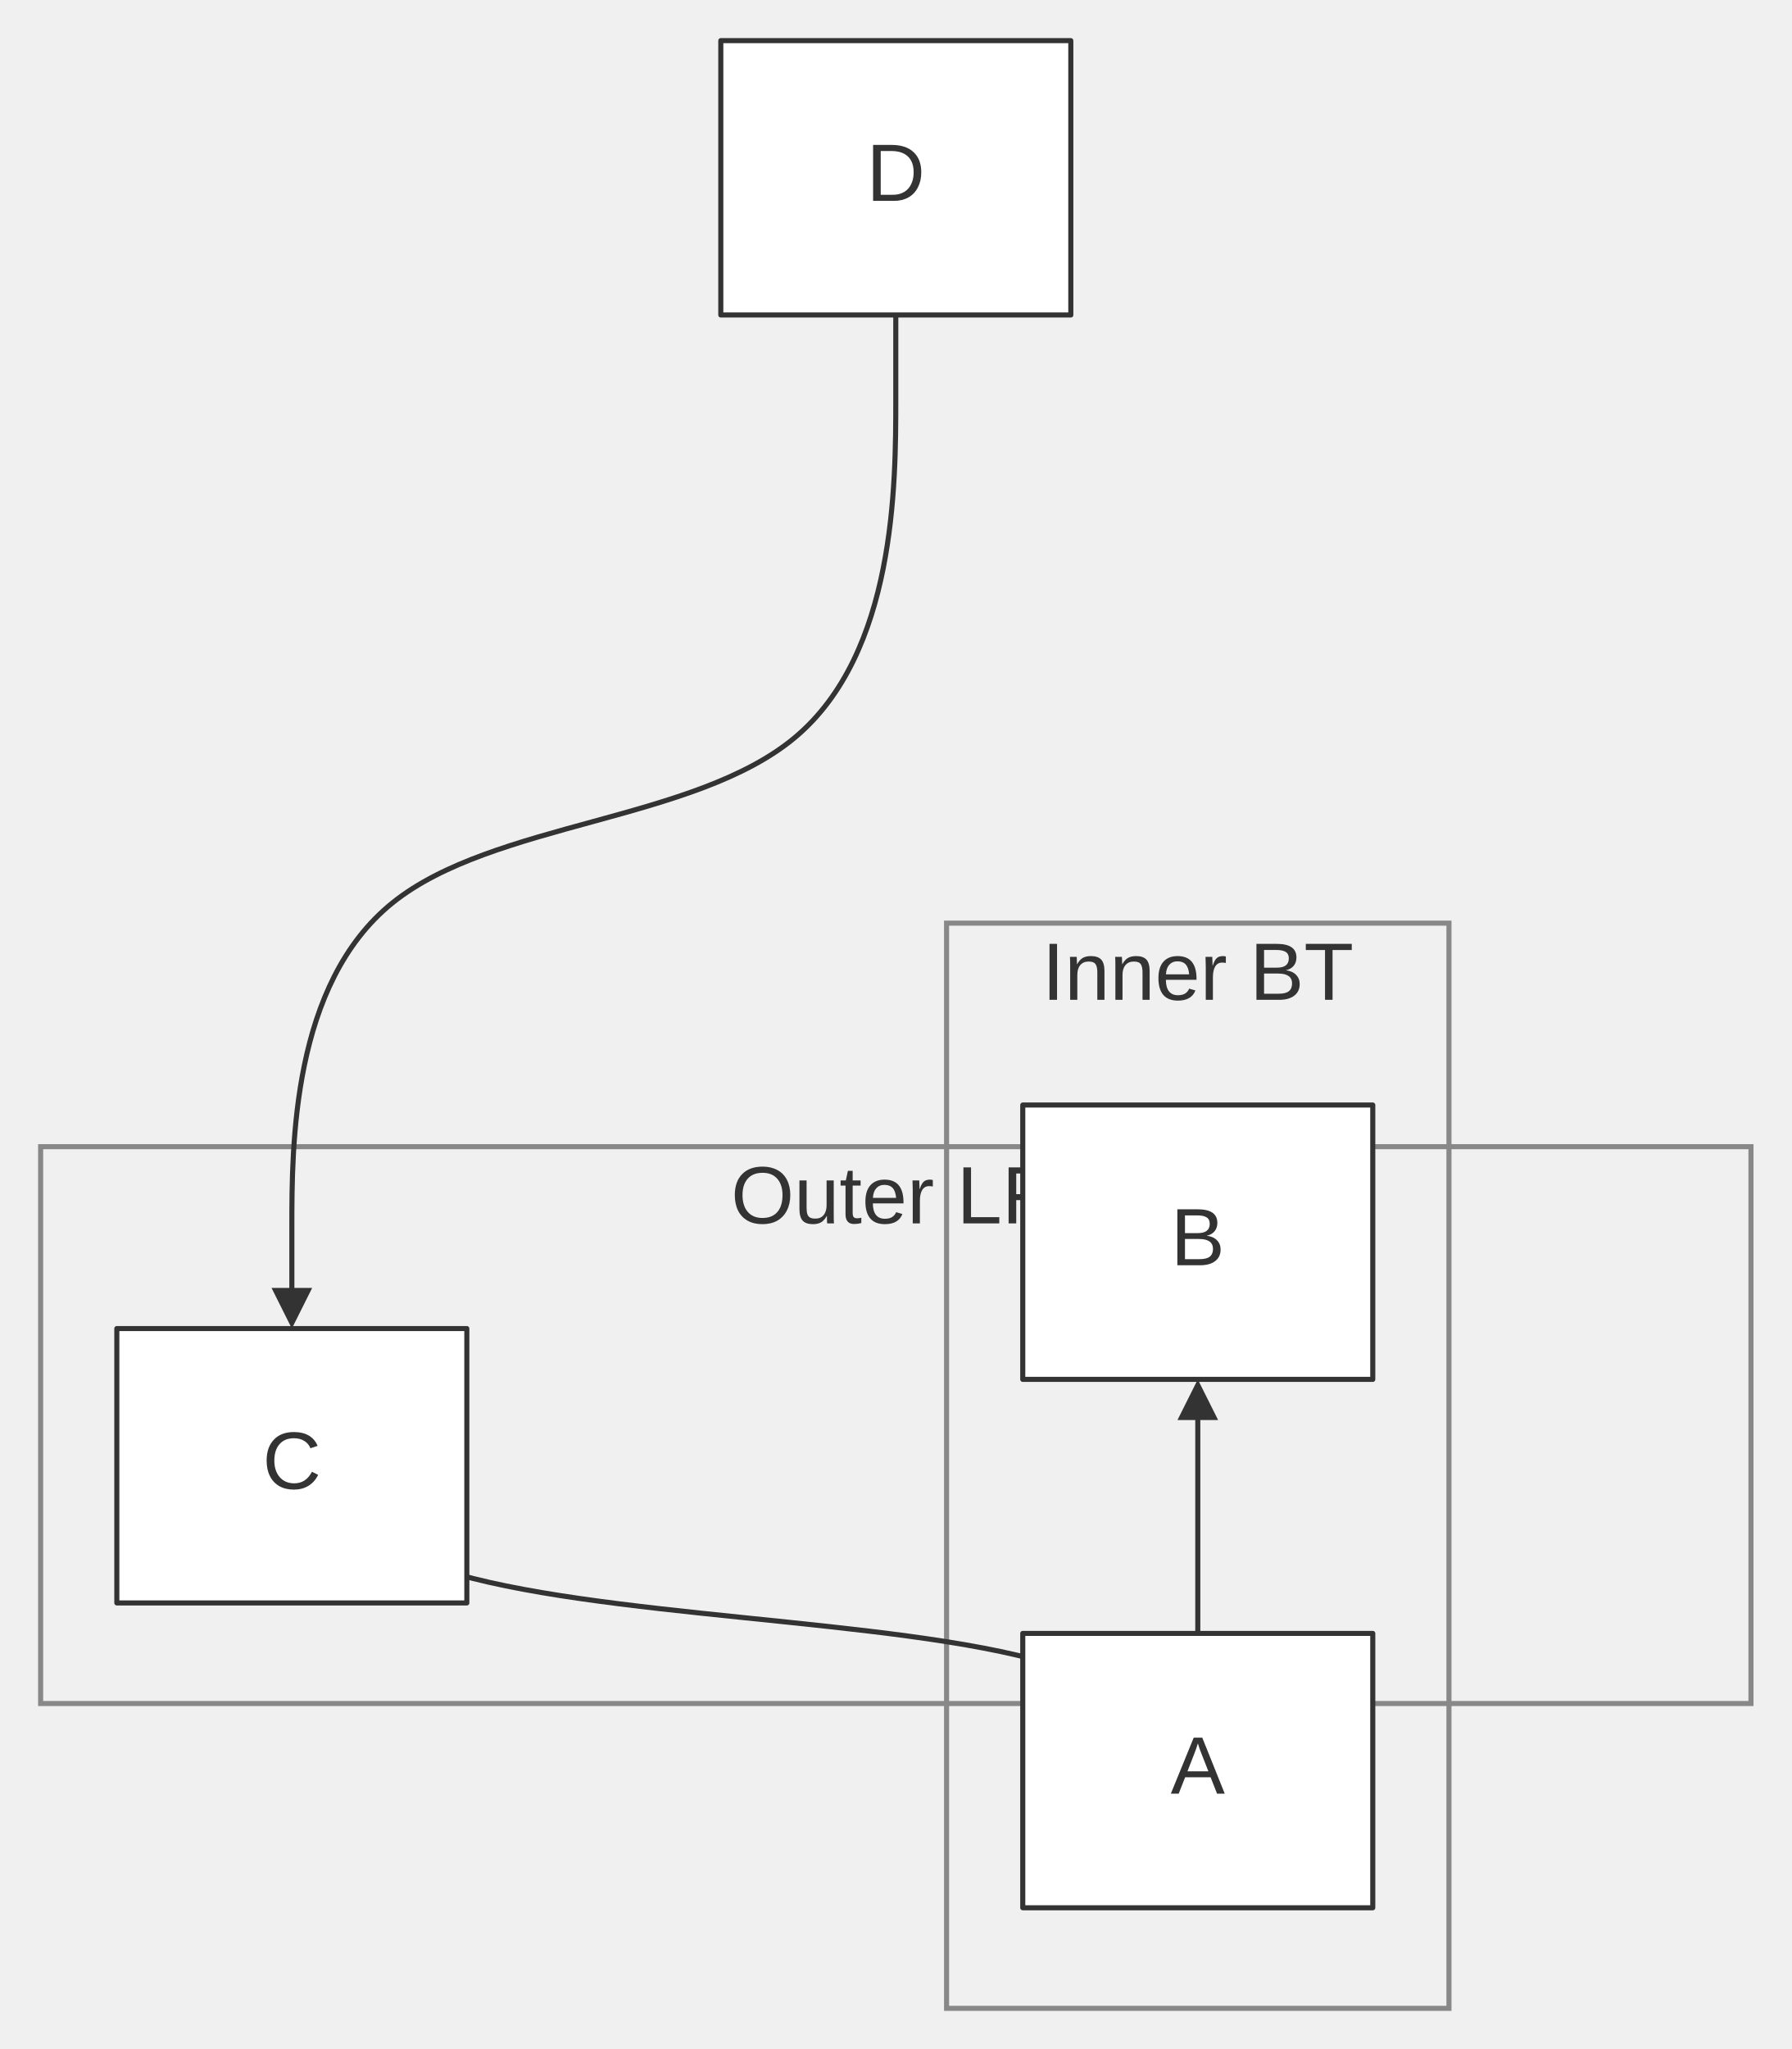
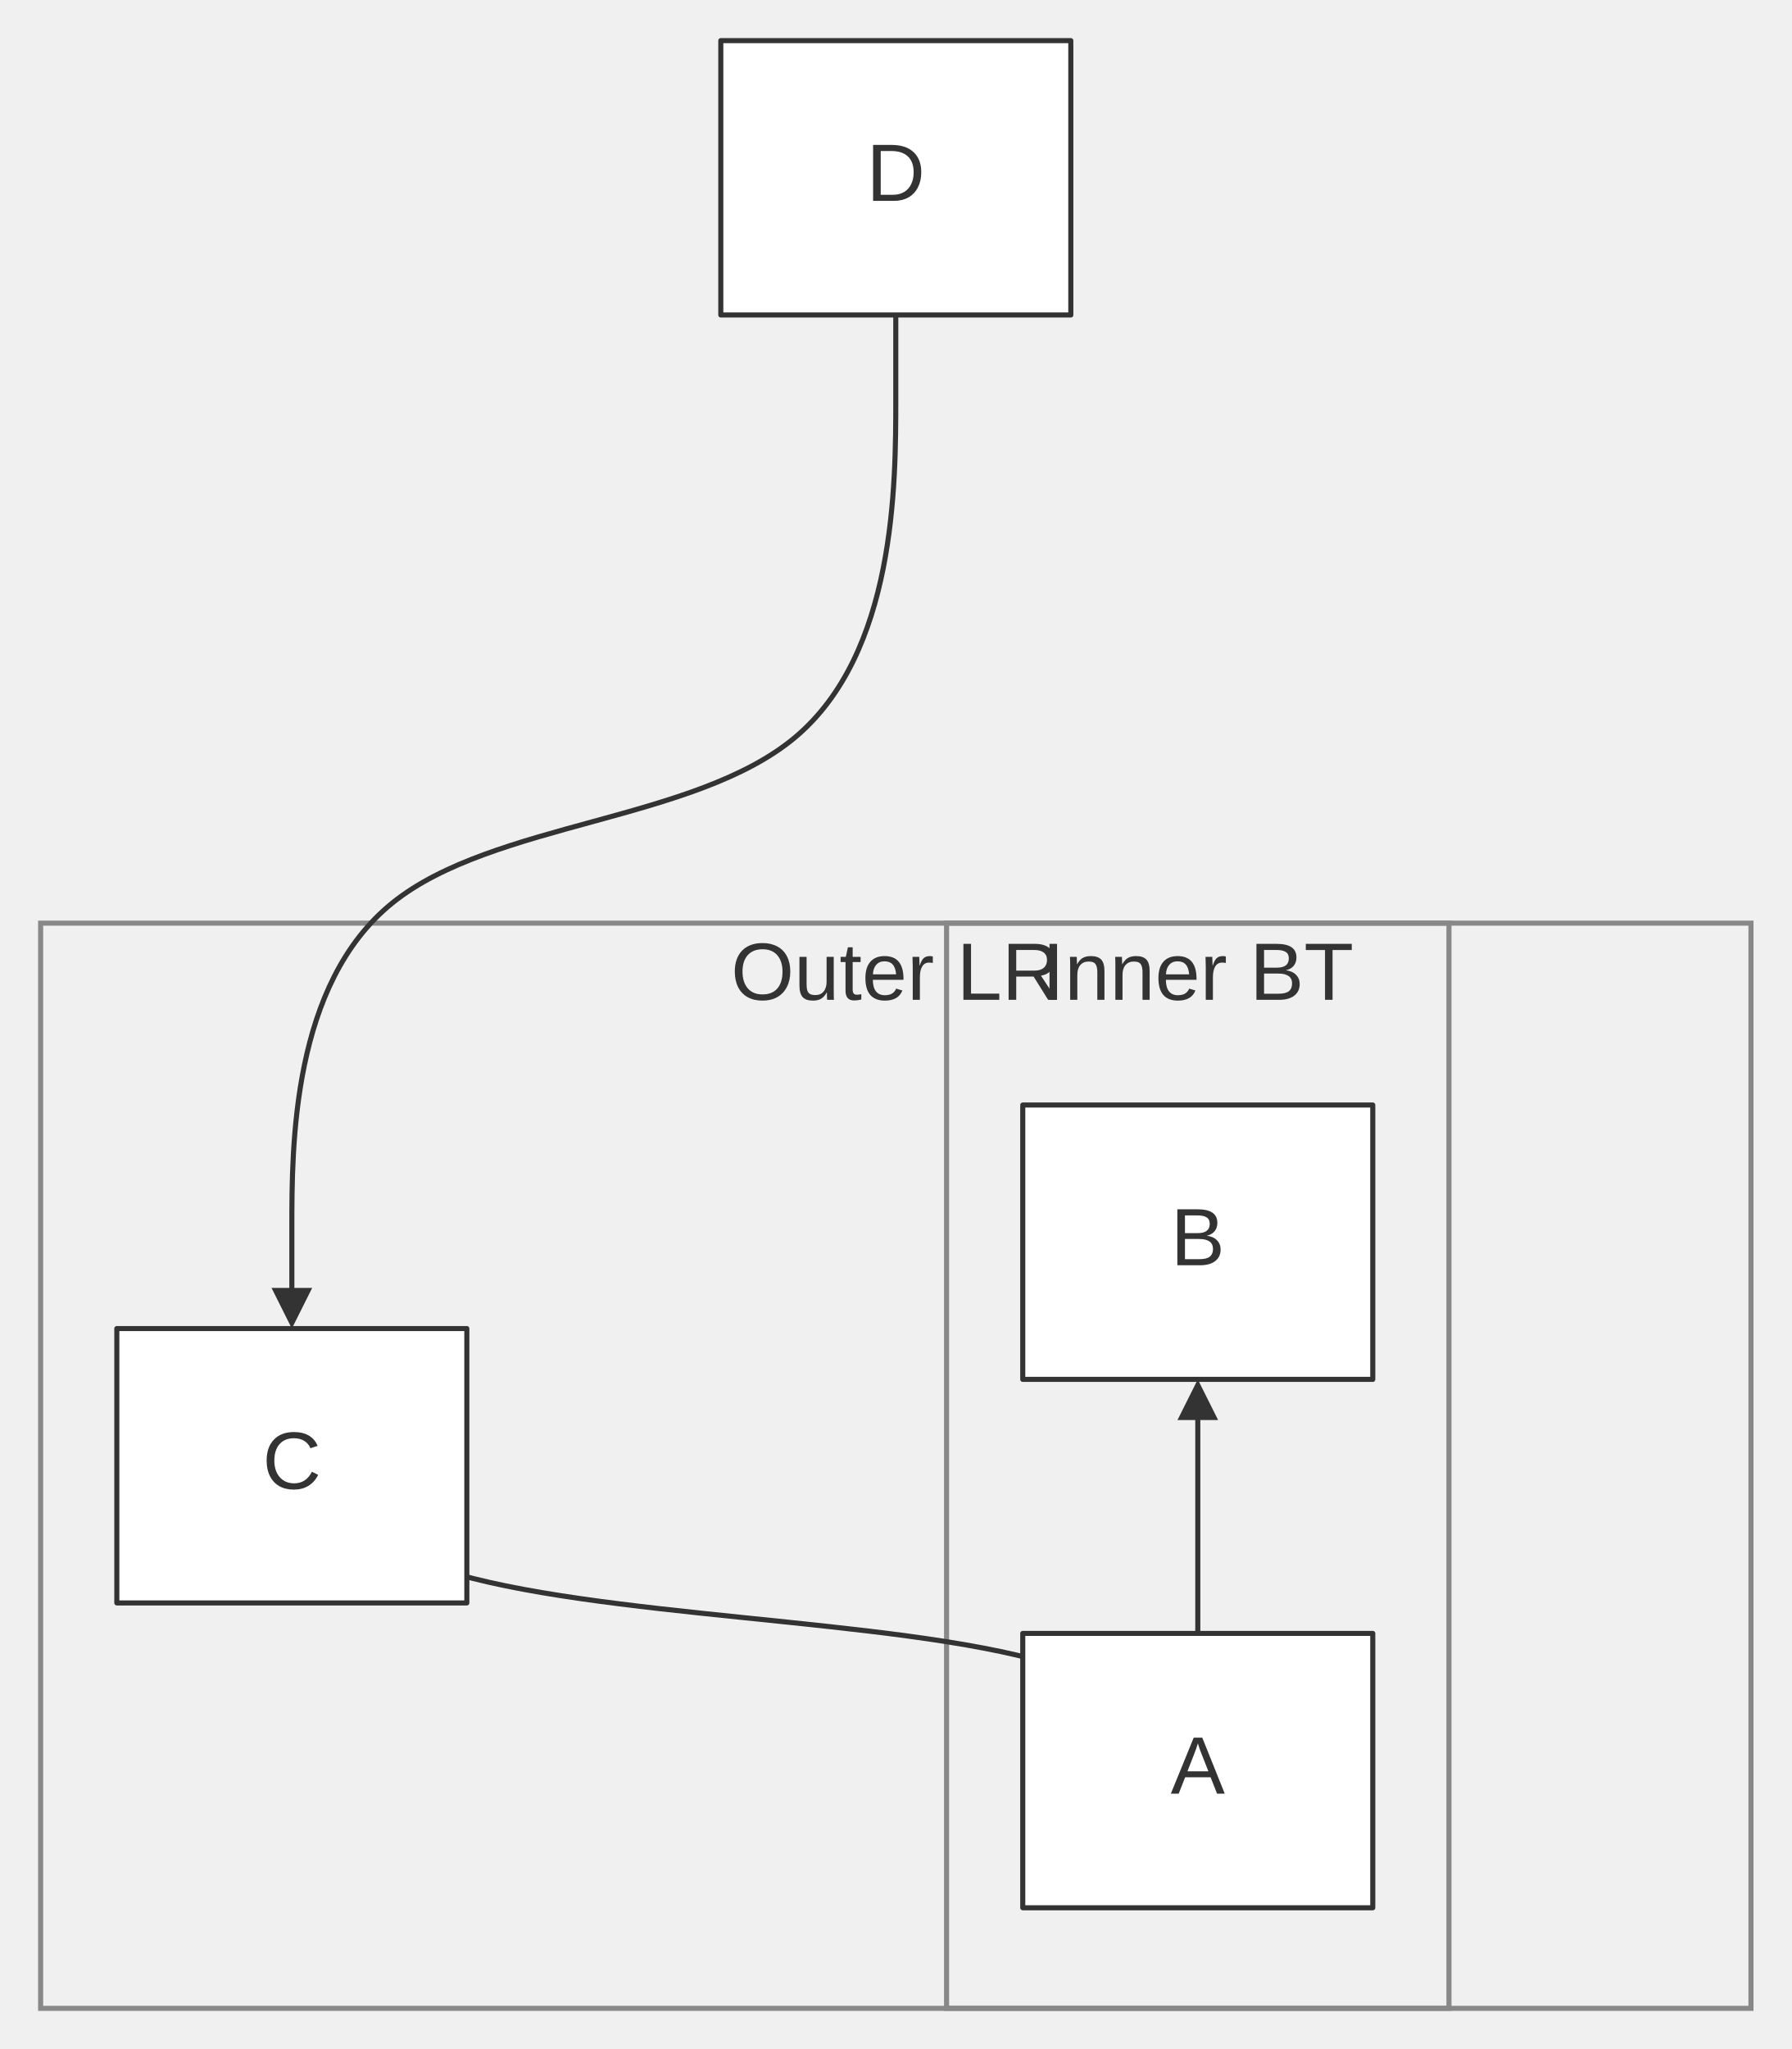
<svg xmlns="http://www.w3.org/2000/svg" width="100%" viewBox="0 0 352.73 403.30" style="max-width: 352.73px; background-color: transparent;" font-family="&quot;trebuchet ms&quot;, verdana, arial, sans-serif" font-size="16.00">
  <defs>
    <marker id="arrowhead" viewBox="0 0 10.00 10.00" refX="5.00" refY="5.00" markerWidth="8.00" markerHeight="8.00" orient="auto-start-reverse" markerUnits="userSpaceOnUse">
      <path d="M 0 0 L 10.00 5.00 L 0 10.00 z" fill="#333" />
    </marker>
  </defs>
  <g transform="translate(78.91,0.00)">
    <g class="clusters">
-       <rect class="subgraph" x="-70.91" y="225.70" width="336.73" height="109.60" fill="none" stroke="#888" stroke-width="1.00" />
-       <text x="97.45" y="229.70" text-anchor="middle" dominant-baseline="hanging" fill="#333">Outer LR</text>
+       <rect class="subgraph" x="-70.91" y="181.70" width="336.73" height="213.60" fill="none" stroke="#888" stroke-width="1.00" />
+       <text x="97.45" y="185.70" text-anchor="middle" dominant-baseline="hanging" fill="#333">Outer LR</text>
      <rect class="subgraph" x="107.45" y="181.70" width="98.91" height="213.60" fill="none" stroke="#888" stroke-width="1.00" />
      <text x="156.91" y="185.70" text-anchor="middle" dominant-baseline="hanging" fill="#333">Inner BT</text>
    </g>
    <g class="edgePaths">
      <path d="M156.91,321.50 L156.91,275.50" stroke="#333" stroke-width="1.00" fill="none" stroke-linecap="round" stroke-linejoin="round" marker-end="url(#arrowhead)" />
      <path d="M-21.45,261.50 L-21.45,271.00 C-21.45,280.50 -21.45,299.50 8.27,309.00 C38.00,318.50 97.45,318.50 127.18,327.33 C156.91,336.17 156.91,353.83 156.91,362.67 L156.91,371.50" stroke="#333" stroke-width="1.00" fill="none" stroke-linecap="round" stroke-linejoin="round" marker-end="url(#arrowhead)" />
      <path d="M97.45,62.00 L97.45,78.62 C97.45,95.25 97.45,128.50 77.64,145.12 C57.82,161.75 18.18,161.75 -1.64,177.71 C-21.45,193.67 -21.45,225.58 -21.45,241.54 L-21.45,257.50" stroke="#333" stroke-width="1.00" fill="none" stroke-linecap="round" stroke-linejoin="round" marker-end="url(#arrowhead)" />
    </g>
    <g class="edgeLabels">
    </g>
    <g class="nodes">
      <rect x="122.45" y="321.50" width="68.91" height="54.00" fill="white" stroke="#333" stroke-width="1.00" stroke-linejoin="round" />
      <text x="156.91" y="348.50" text-anchor="middle" dominant-baseline="middle" fill="#333">A</text>
      <rect x="122.45" y="217.50" width="68.91" height="54.00" fill="white" stroke="#333" stroke-width="1.00" stroke-linejoin="round" />
      <text x="156.91" y="244.50" text-anchor="middle" dominant-baseline="middle" fill="#333">B</text>
      <rect x="-55.91" y="261.50" width="68.91" height="54.00" fill="white" stroke="#333" stroke-width="1.00" stroke-linejoin="round" />
      <text x="-21.45" y="288.50" text-anchor="middle" dominant-baseline="middle" fill="#333">C</text>
      <rect x="63.00" y="8.00" width="68.91" height="54.00" fill="white" stroke="#333" stroke-width="1.00" stroke-linejoin="round" />
      <text x="97.45" y="35.00" text-anchor="middle" dominant-baseline="middle" fill="#333">D</text>
    </g>
  </g>
</svg>
